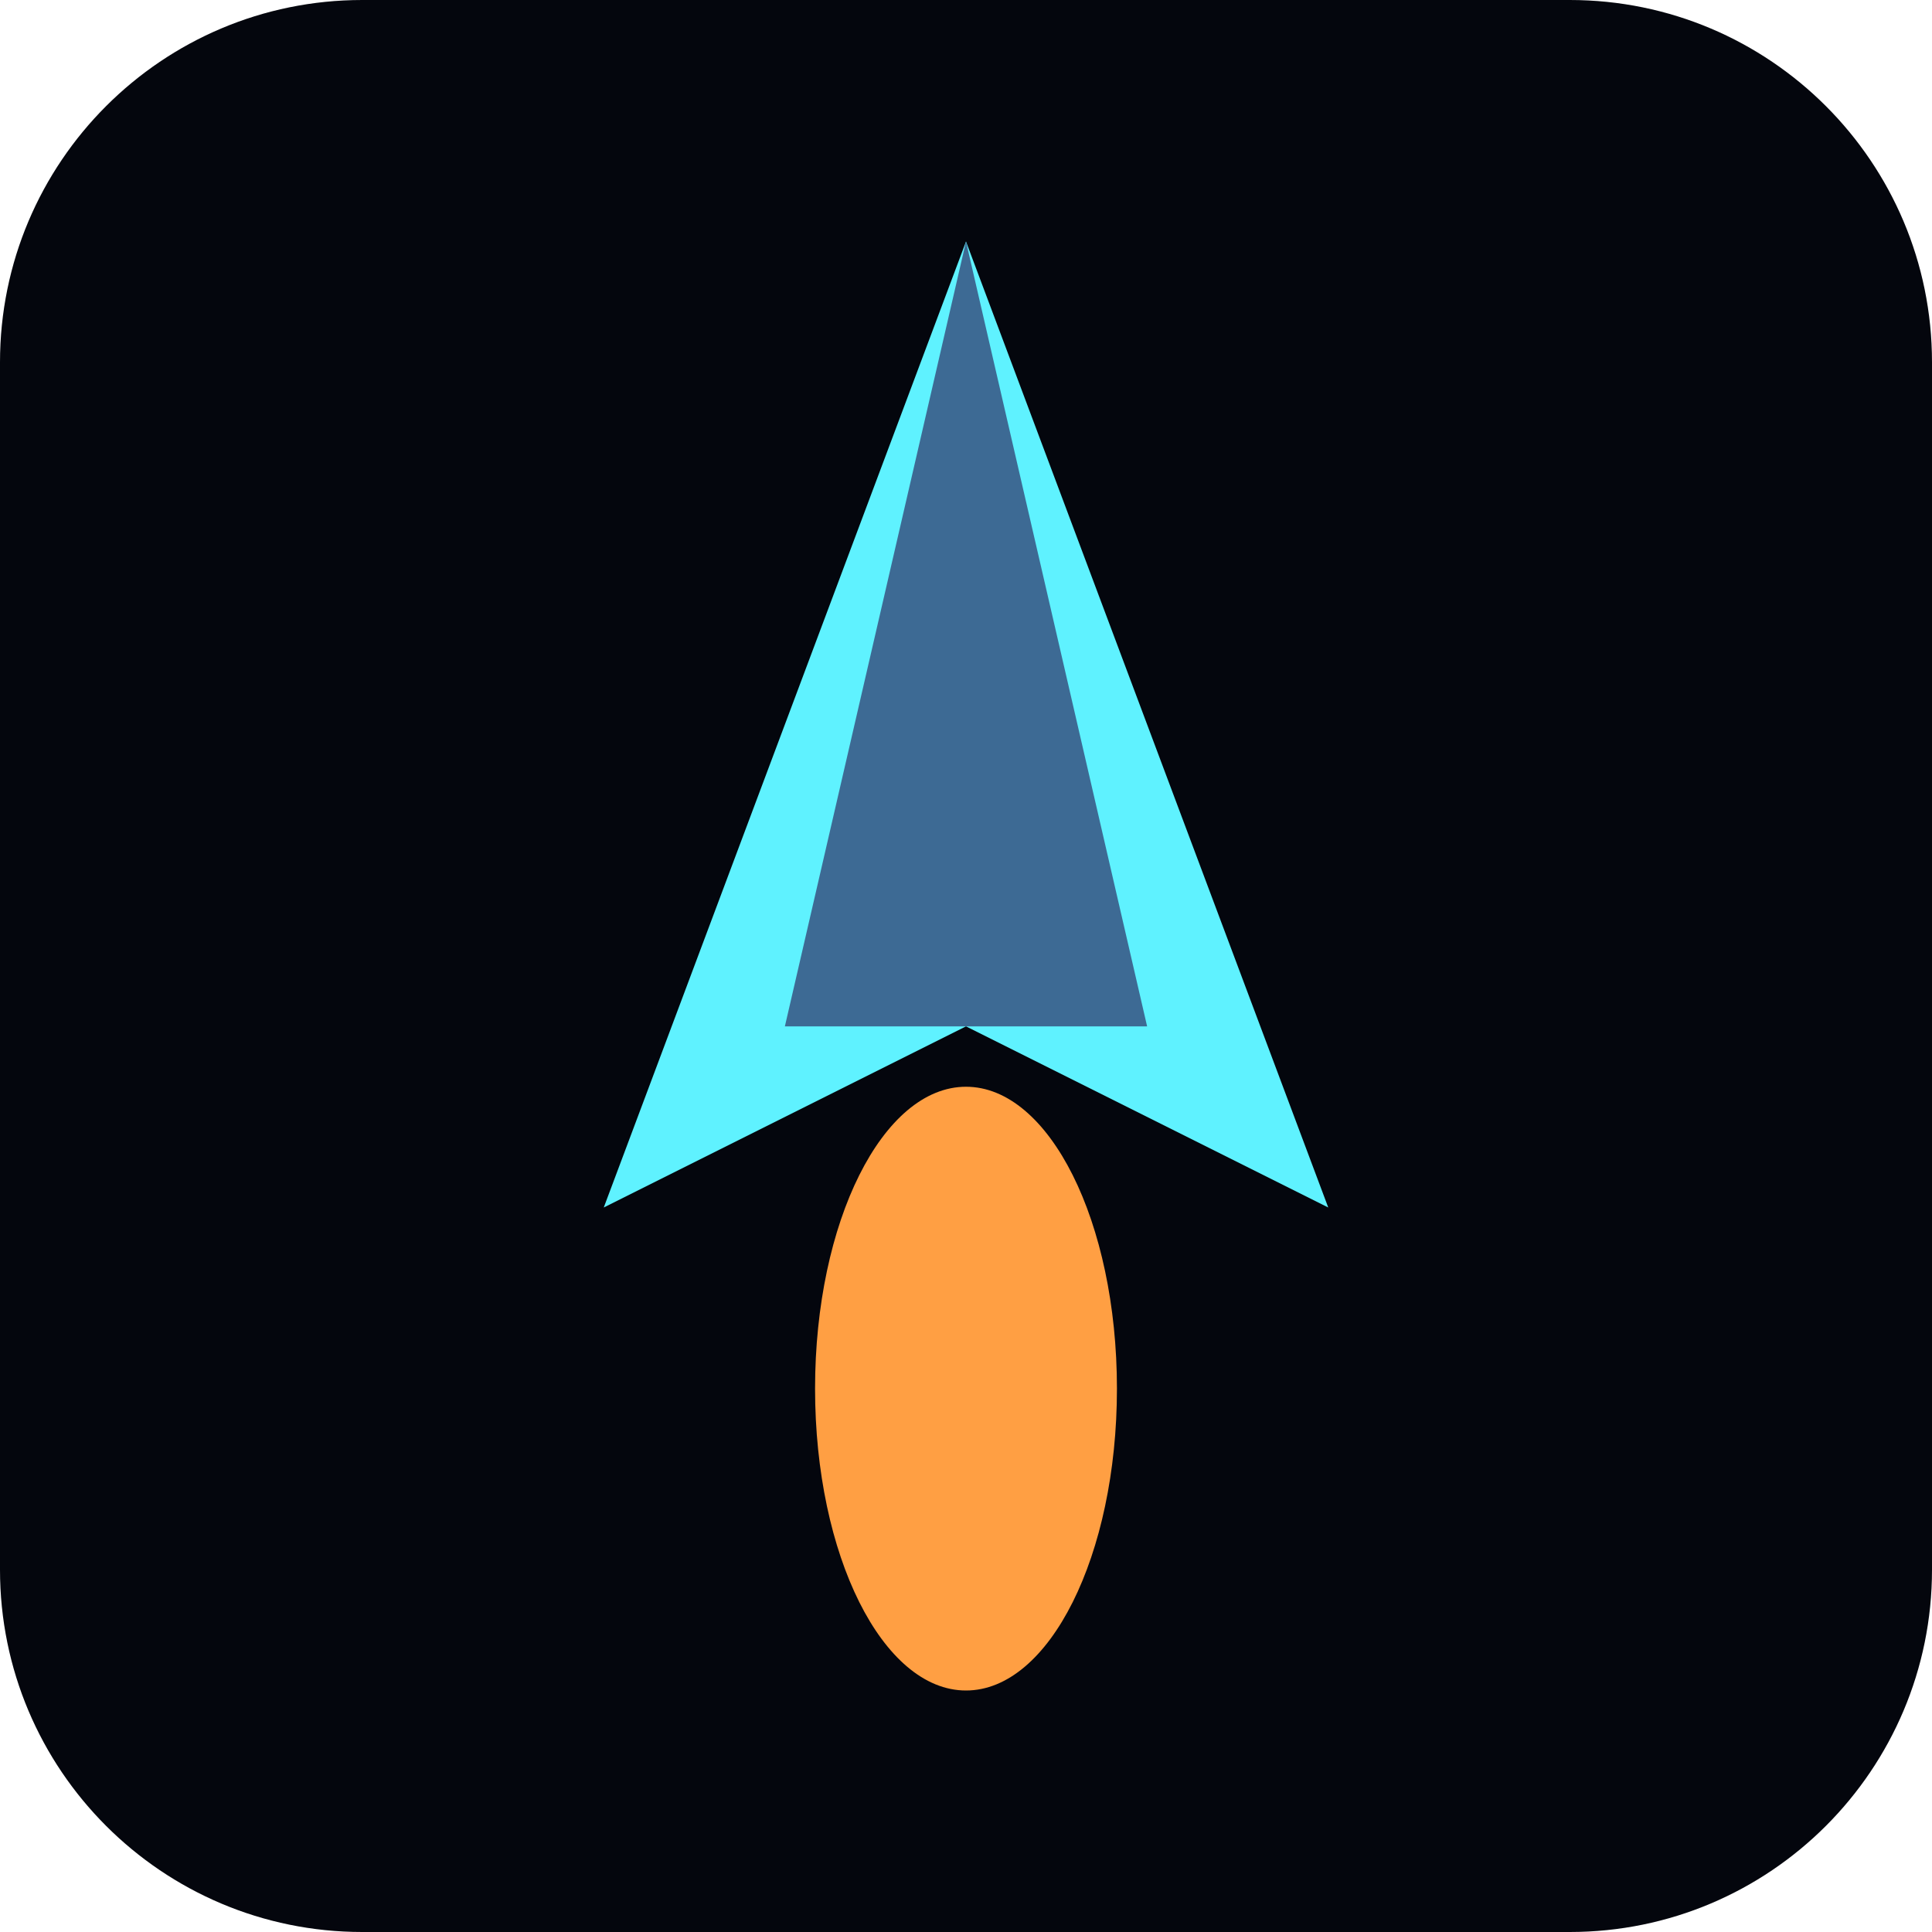
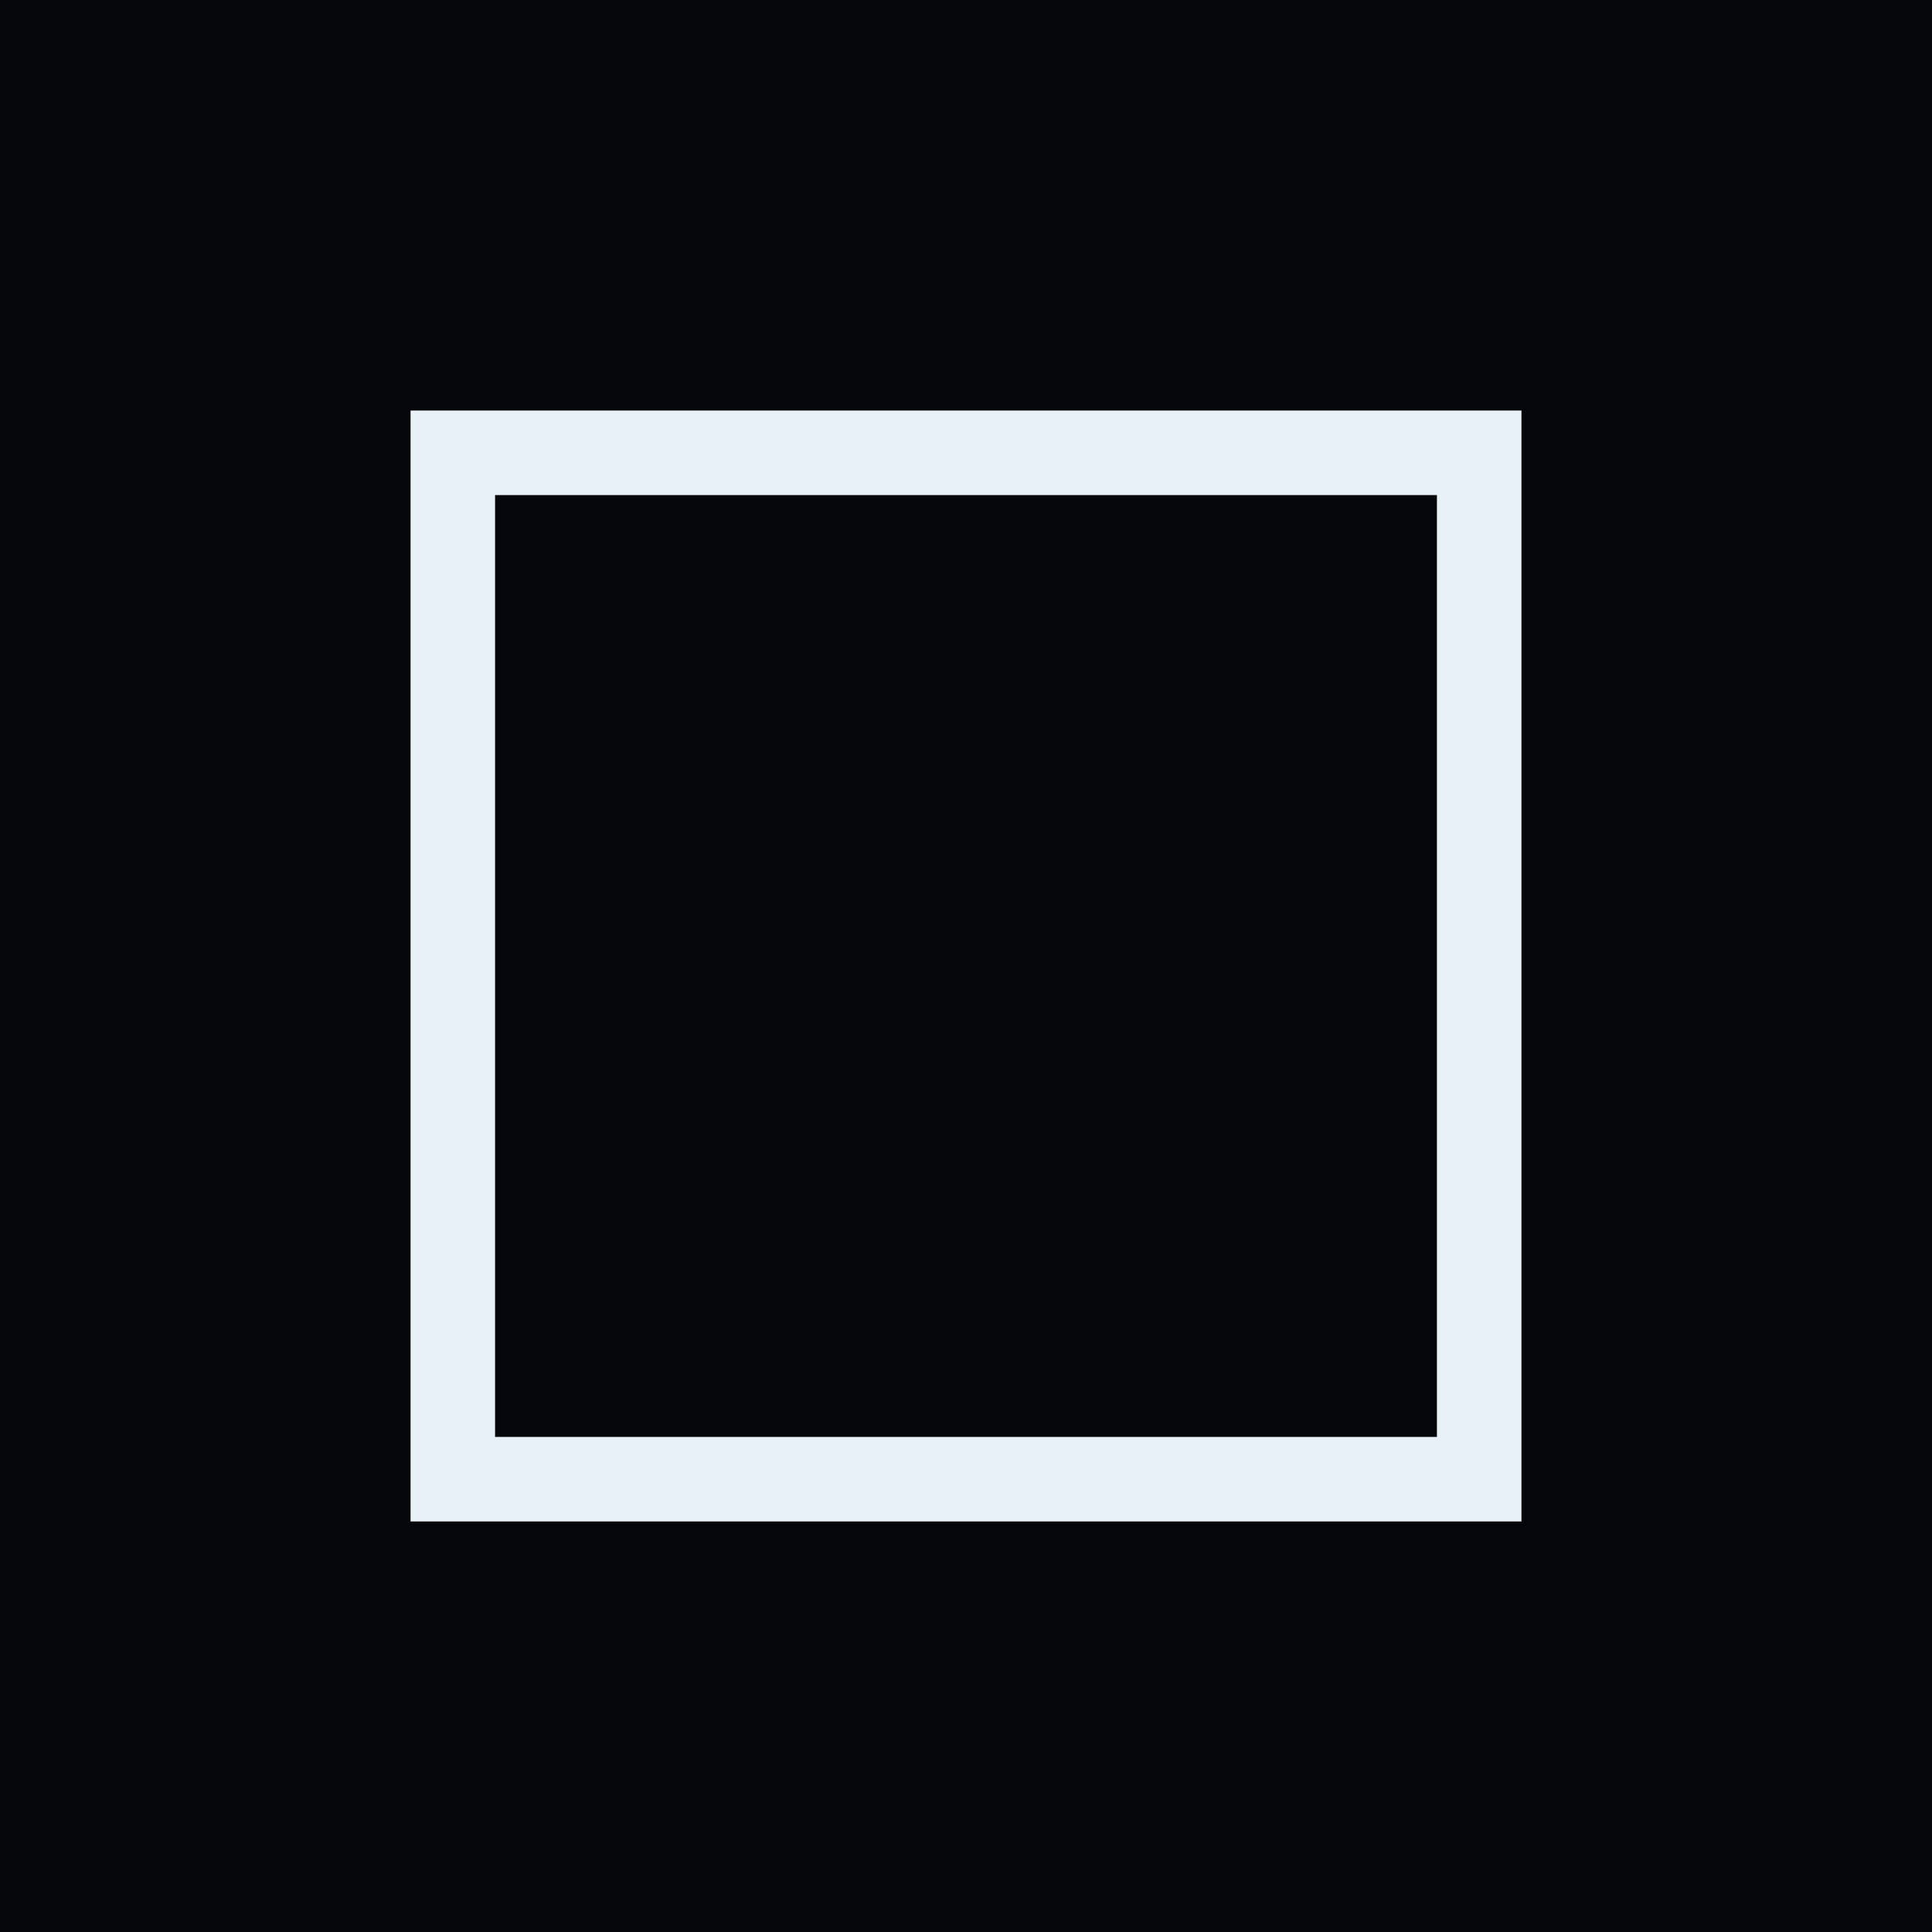
- <svg xmlns="http://www.w3.org/2000/svg" viewBox="0 0 64 64">
-   <rect width="64" height="64" rx="12" fill="#04060d" />
-   <ellipse cx="32" cy="46" rx="5" ry="10" fill="#ff9f43" />
-   <polygon points="32,8 44,40 32,34 20,40" fill="#5ff2ff" />
-   <polygon points="32,8 38,34 26,34" fill="#3d6a94" />
+ <svg xmlns="http://www.w3.org/2000/svg" viewBox="0 0 32 32">
+   <rect width="32" height="32" fill="#05060a" />
+   <rect x="7.5" y="7.5" width="17" height="17" fill="none" stroke="#e8f0f8" stroke-width="1.4" />
</svg>
